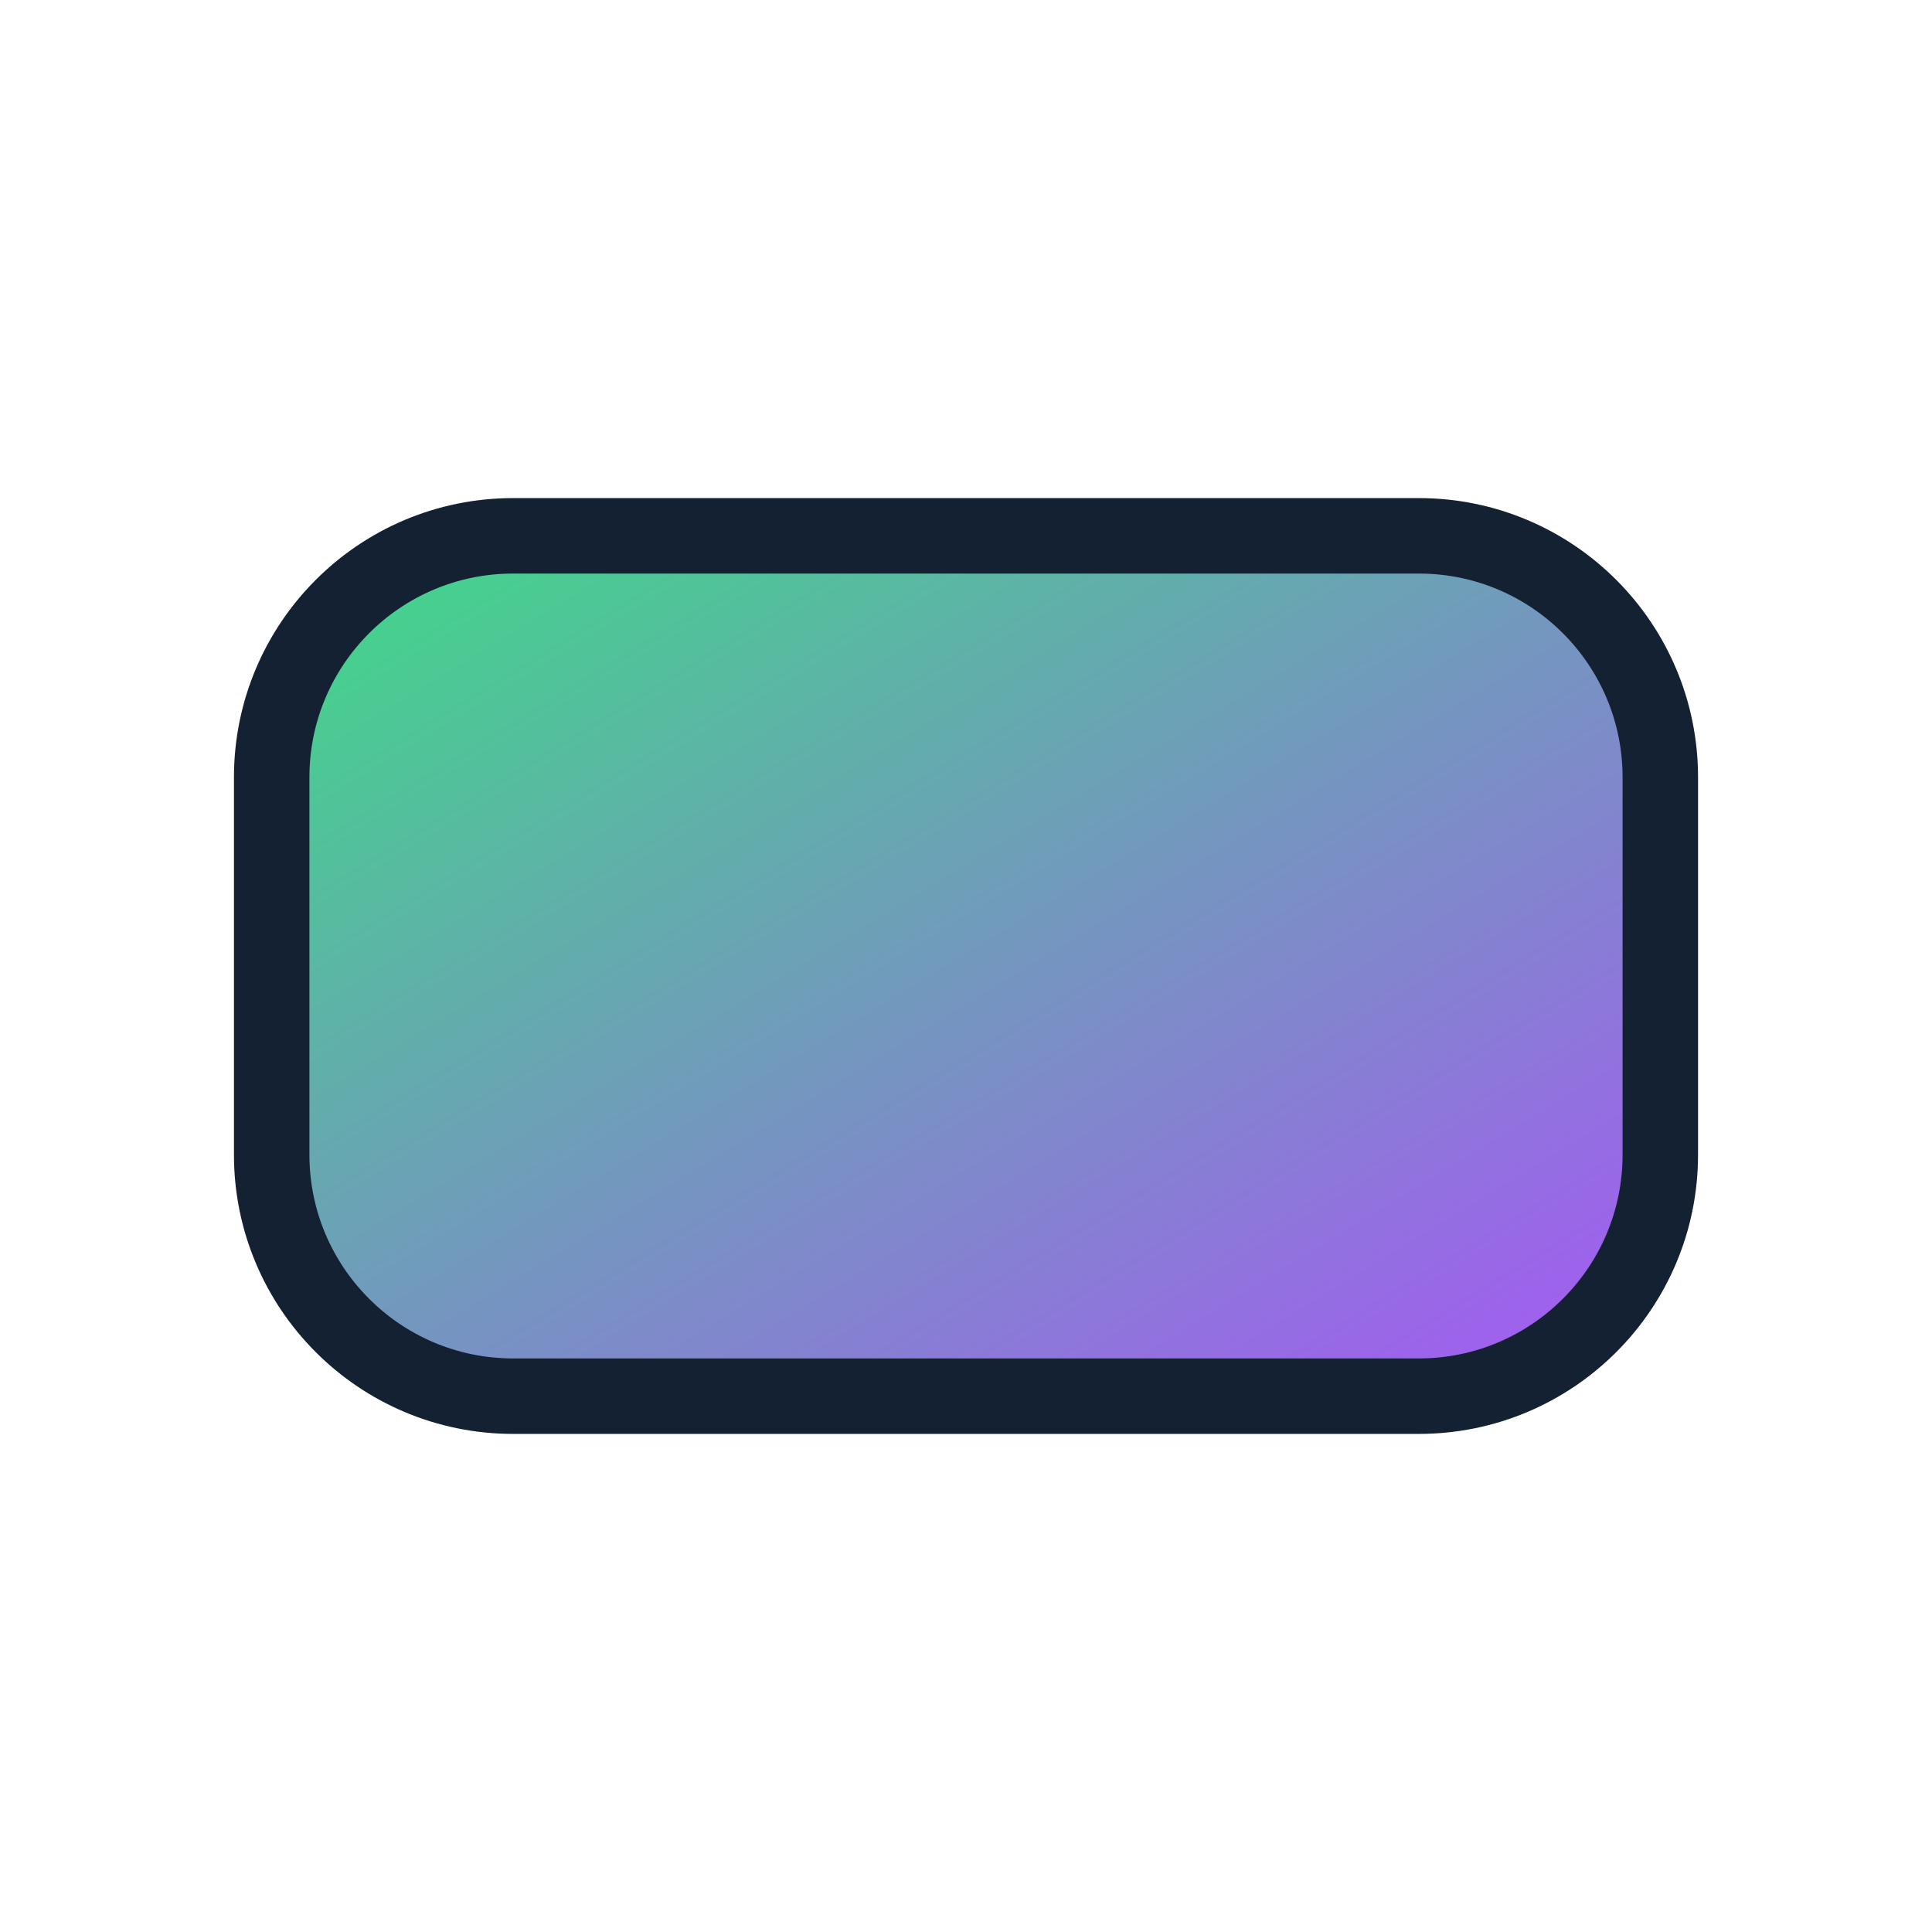
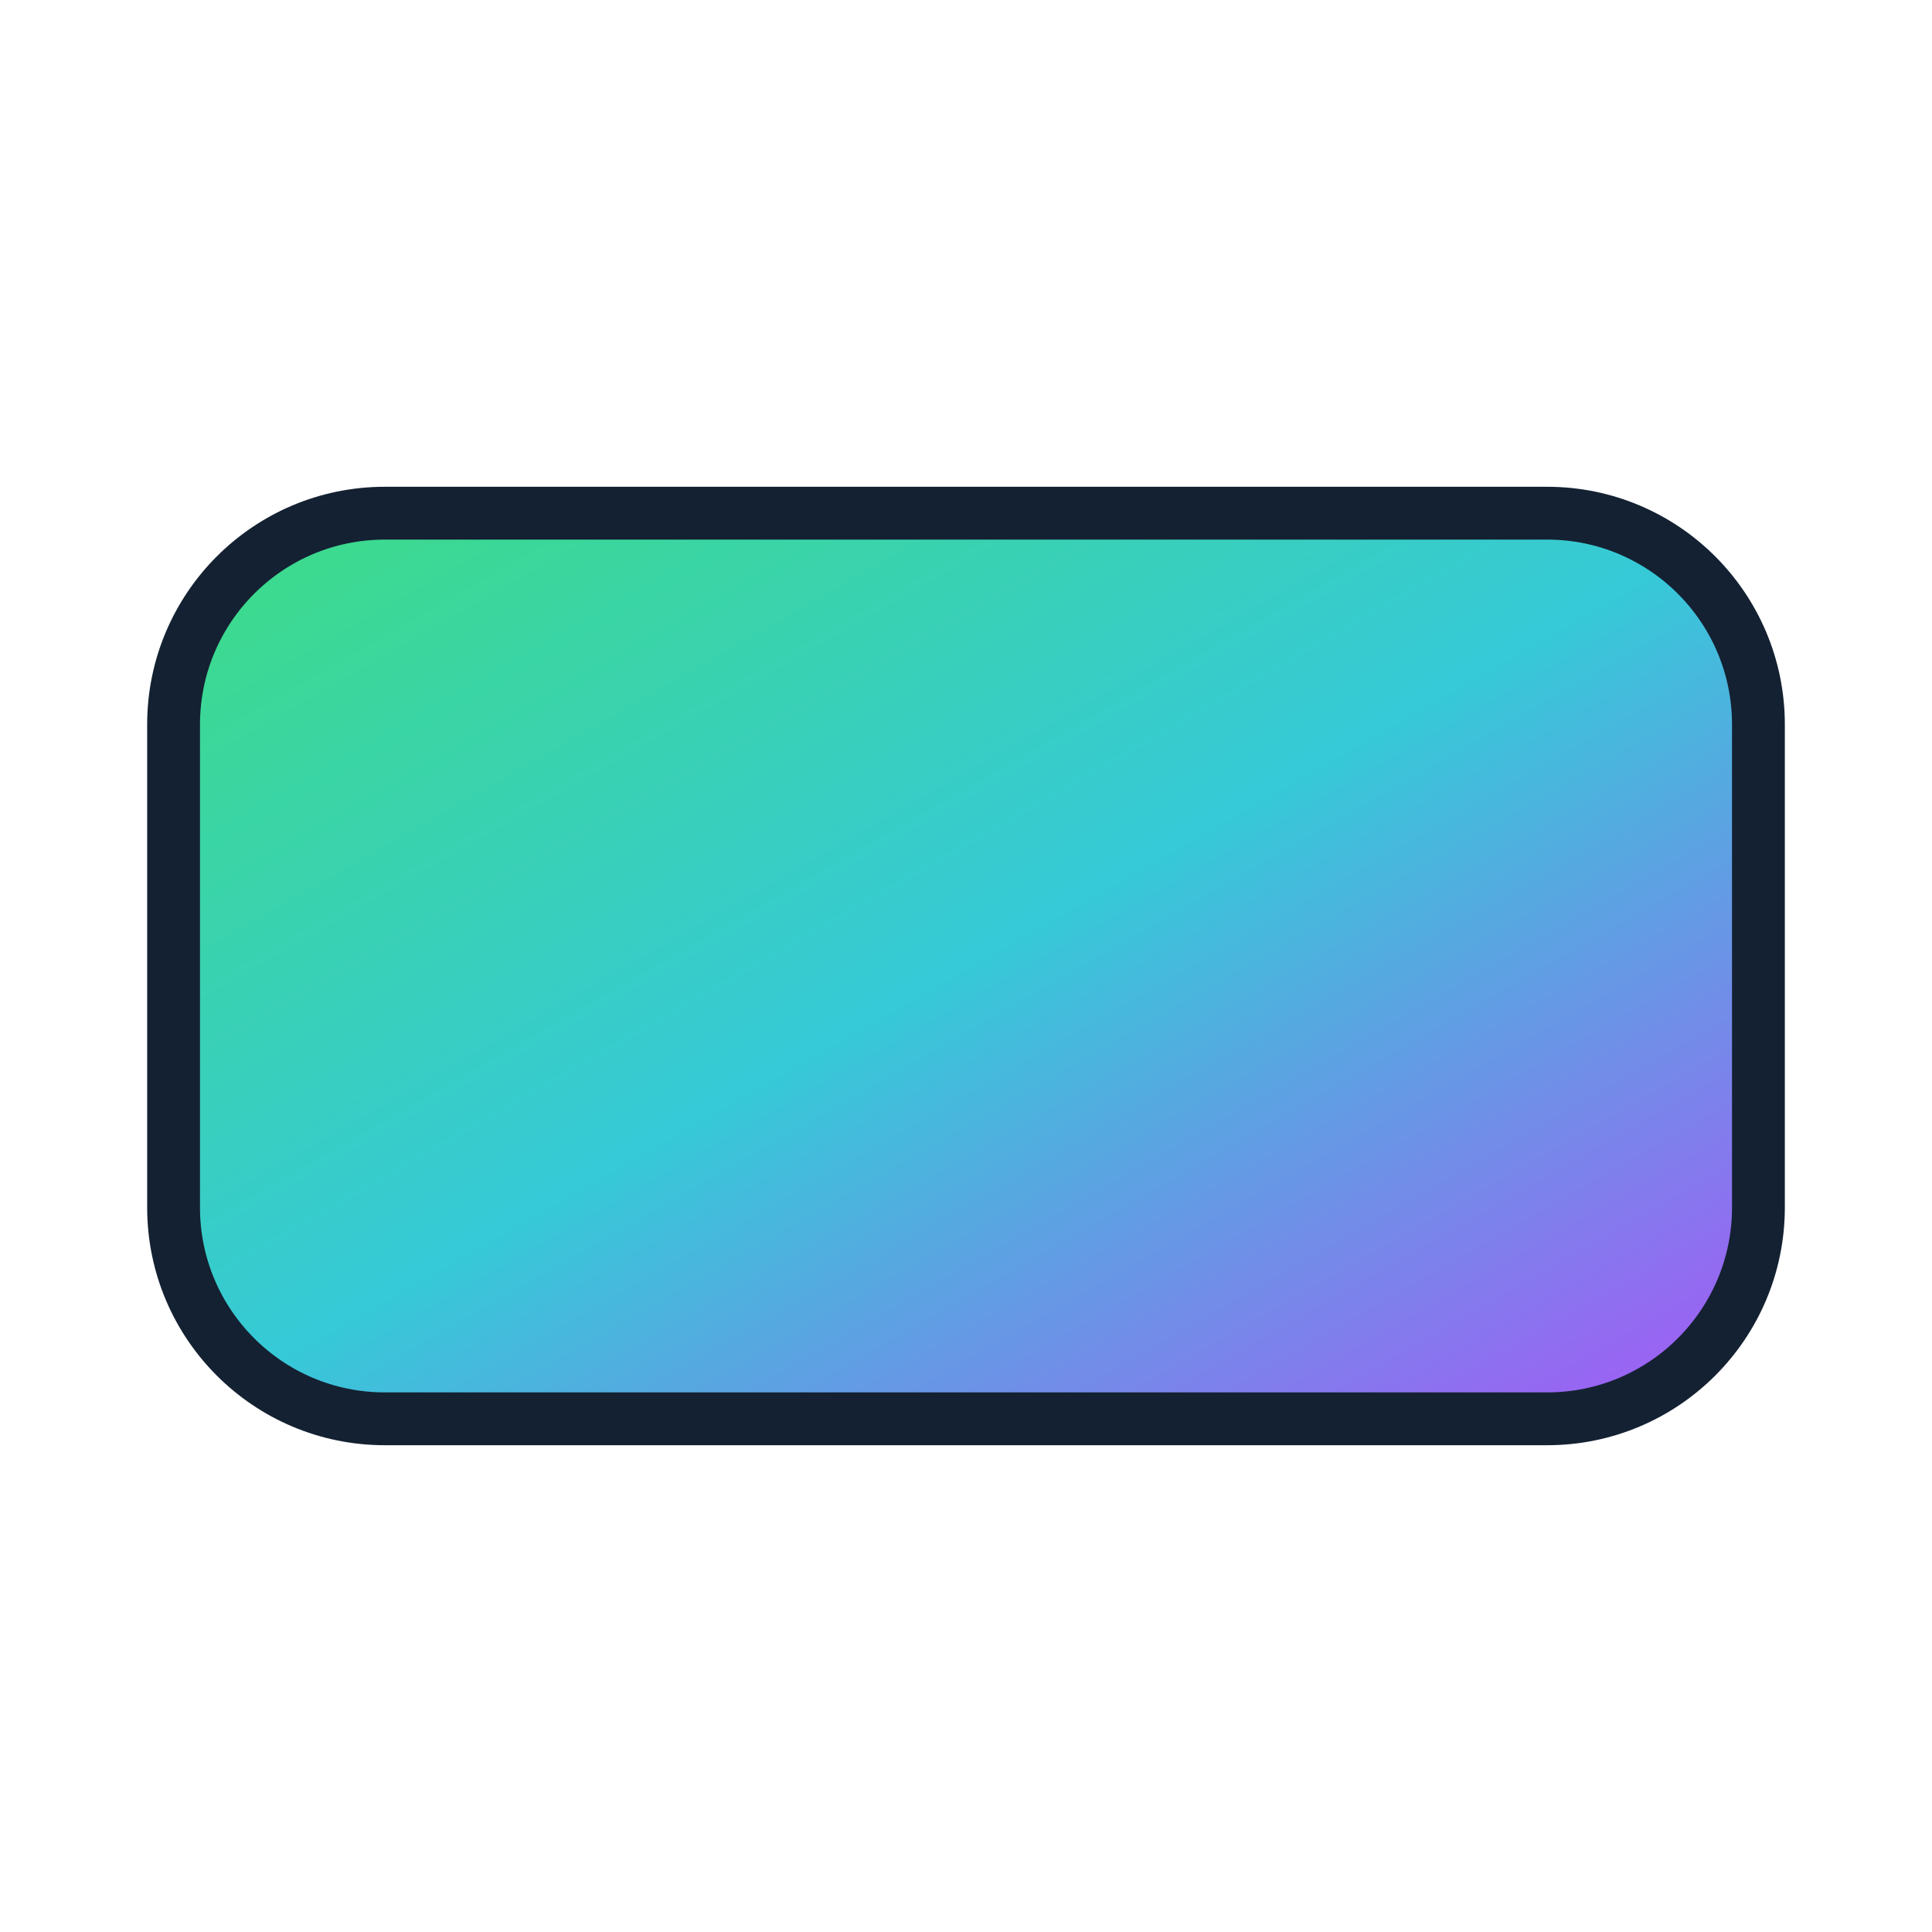
- <svg xmlns="http://www.w3.org/2000/svg" width="512" height="512" viewBox="0 0 512 512" role="img" aria-label="Rectangle arrondi">
+ <svg xmlns="http://www.w3.org/2000/svg" width="512" height="512" viewBox="0 0 512 512" role="img" aria-labelledby="nxf01-rectangle-arrondi-t">
  <defs>
-     <linearGradient id="spectrum" x1="0" x2="1" y1="0" y2="1">
-       <stop stop-color="#3DDC84" />
+     <linearGradient id="spectrum" x1="0" y1="0" x2="1" y2="1">
+       <stop offset="0" stop-color="#3DDC84" />
+       <stop offset="0.5" stop-color="#36C9D8" />
      <stop offset="1" stop-color="#A855F7" />
    </linearGradient>
  </defs>
  <g stroke-linecap="round" stroke-linejoin="round">
-     <rect x="72" y="142" width="368" height="228" rx="64" fill="url(#spectrum)" stroke="#142132" stroke-width="20" />
+     <rect x="46" y="136" width="420" height="240" rx="56" fill="url(#spectrum)" stroke="#142132" stroke-width="14" />
  </g>
</svg>
